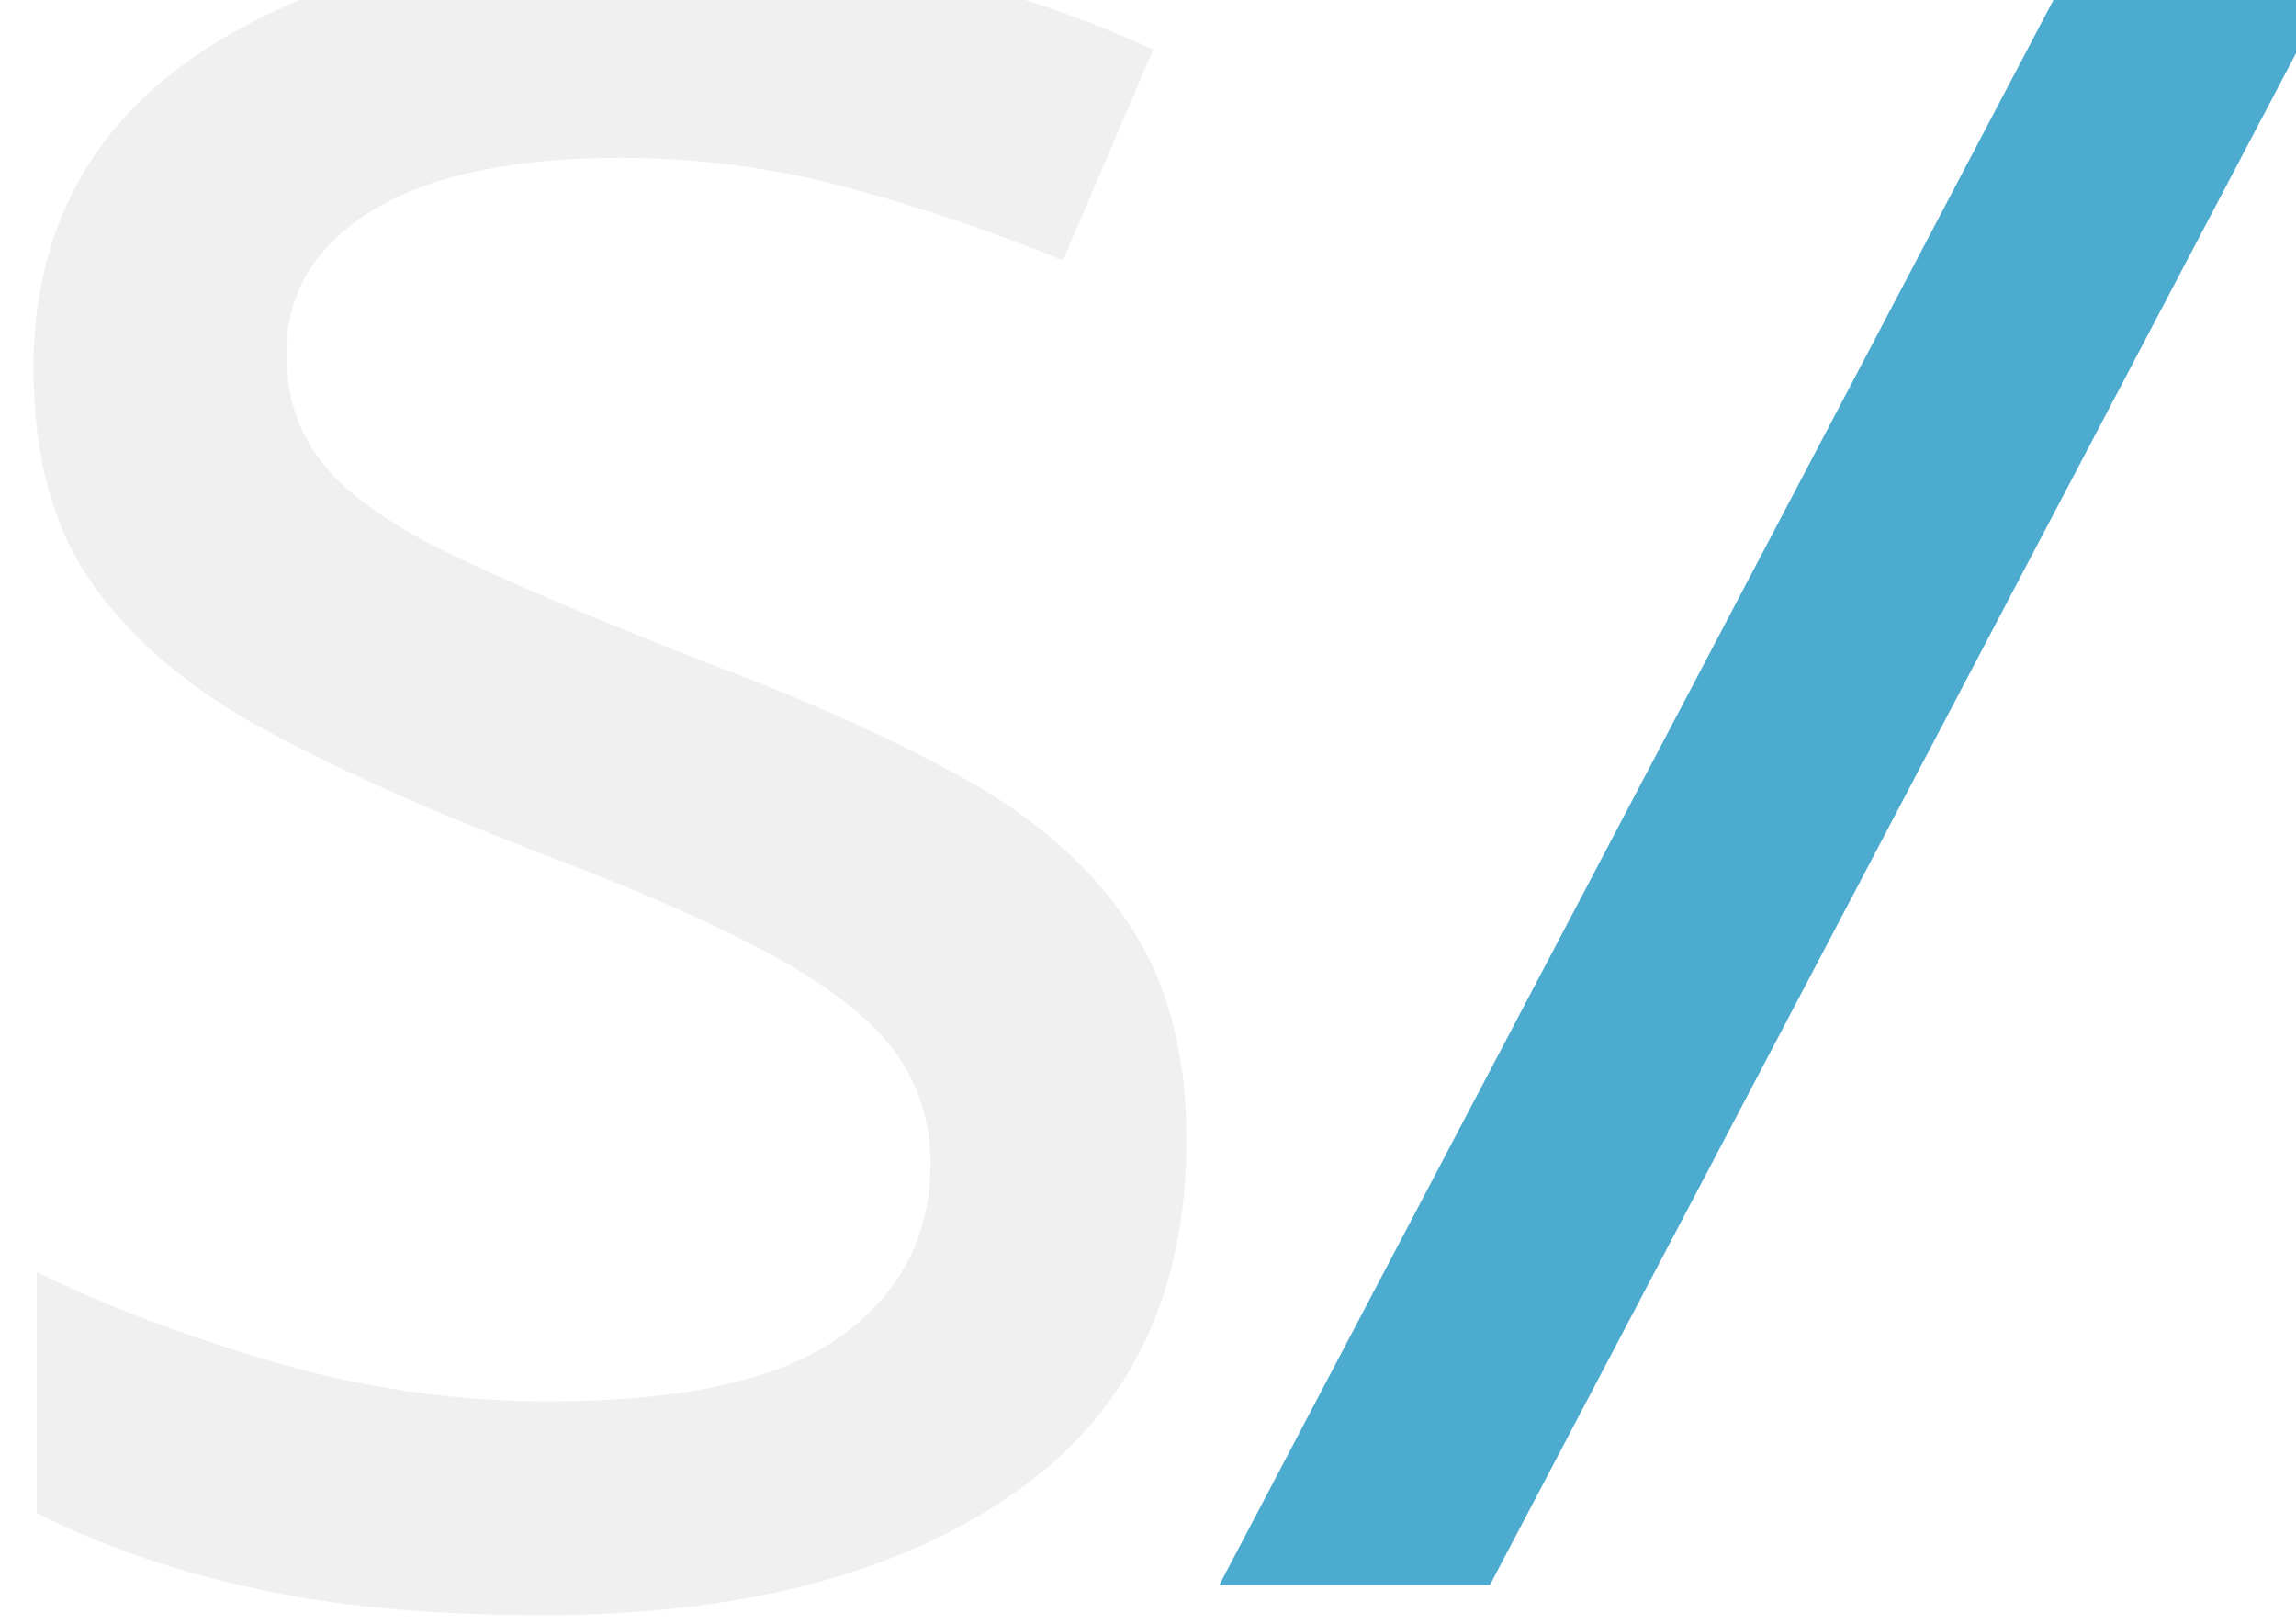
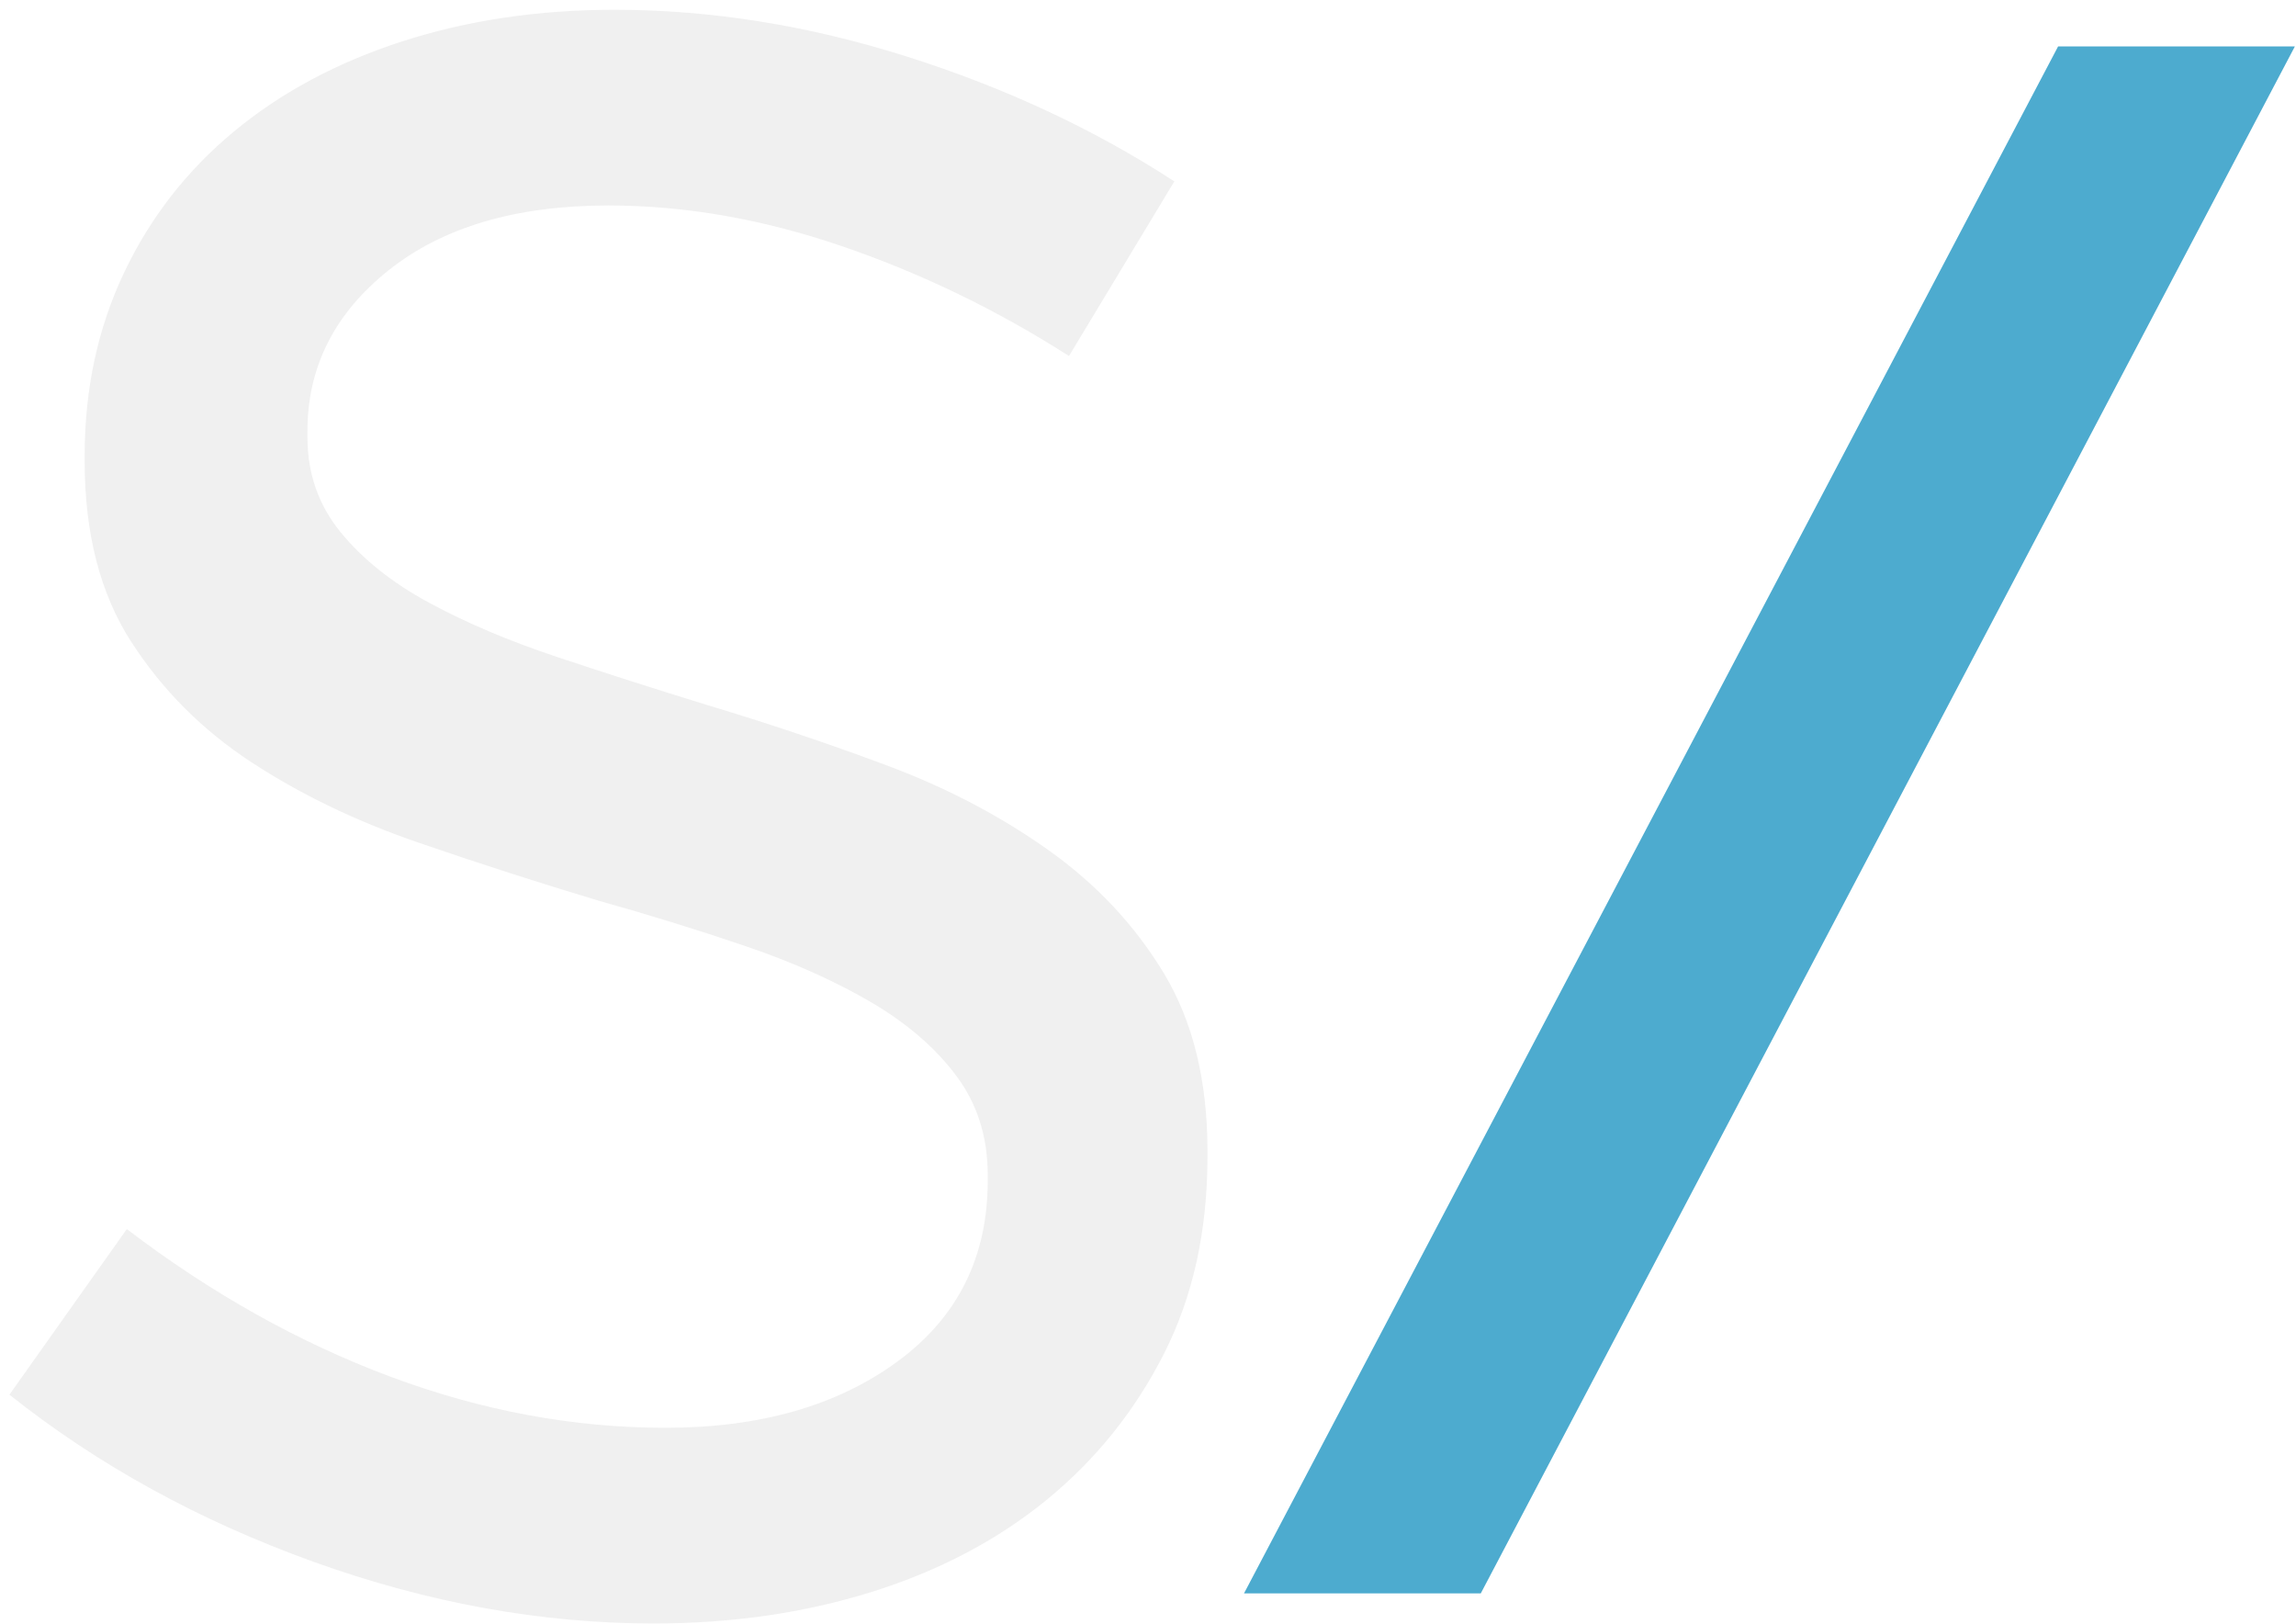
<svg xmlns="http://www.w3.org/2000/svg" width="100%" height="100%" viewBox="0 0 181 128" version="1.1" xml:space="preserve" style="fill-rule:evenodd;clip-rule:evenodd;stroke-linejoin:round;stroke-miterlimit:2;">
-   <g transform="matrix(1,0,0,1,-1190,-803)">
-     <g transform="matrix(1,0,0,1,-0.922183,732.879)">
+   <g transform="matrix(1,0,0,1,-1190,-1131)">
+     <g transform="matrix(1,0,0,1,-0.922183,1061.54)">
      <g id="icon" transform="matrix(1.21729,0,0,1.21729,643.928,-847.249)">
        <g transform="matrix(1,0,0,1,-188.897,-3.39183)">
-           <g transform="matrix(194.939,0,0,194.939,786.041,859.636)">
-                     </g>
-           <text x="630.479px" y="859.636px" style="font-family:'Gotham-Book', 'Gotham';font-size:194.939px;fill:rgb(240,240,240);">s</text>
+           <path d="M716.447,831.37L716.447,830.98C716.447,826.432 715.505,822.598 713.621,819.479C711.736,816.36 709.235,813.696 706.116,811.486C702.997,809.277 699.52,807.458 695.686,806.028C691.853,804.599 687.986,803.299 684.088,802.129C680.709,801.09 677.46,800.05 674.341,799.01C671.222,797.971 668.46,796.801 666.056,795.501C663.651,794.202 661.735,792.675 660.305,790.92C658.875,789.166 658.161,787.119 658.161,784.78L658.161,784.39C658.161,780.231 659.915,776.755 663.424,773.961C666.933,771.167 671.676,769.77 677.655,769.77C682.593,769.77 687.629,770.647 692.762,772.401C697.896,774.156 702.802,776.527 707.48,779.517L714.303,768.21C709.105,764.831 703.321,762.134 696.953,760.12C690.585,758.106 684.282,757.099 678.044,757.099C673.106,757.099 668.525,757.781 664.301,759.145C660.078,760.51 656.439,762.459 653.385,764.994C650.331,767.528 647.959,770.582 646.269,774.156C644.58,777.73 643.735,781.661 643.735,785.949L643.735,786.339C643.735,791.018 644.742,794.917 646.757,798.036C648.771,801.155 651.37,803.754 654.554,805.833C657.738,807.913 661.312,809.635 665.276,810.999C669.24,812.364 673.171,813.631 677.07,814.8C680.319,815.71 683.47,816.685 686.524,817.725C689.578,818.764 692.275,819.966 694.614,821.331C696.953,822.695 698.805,824.287 700.17,826.107C701.535,827.926 702.217,830.071 702.217,832.54L702.217,832.93C702.217,837.868 700.267,841.767 696.369,844.626C692.47,847.485 687.466,848.915 681.358,848.915C675.38,848.915 669.435,847.81 663.521,845.601C657.608,843.391 651.923,840.207 646.464,836.049L638.862,846.77C644.58,851.319 651.143,854.925 658.551,857.59C665.958,860.254 673.301,861.586 680.579,861.586C685.647,861.586 690.358,860.903 694.712,859.539C699.065,858.174 702.834,856.192 706.018,853.593C709.202,850.994 711.736,847.843 713.621,844.139C715.505,840.435 716.447,836.179 716.447,831.37Z" style="fill:rgb(240,240,240);fill-rule:nonzero;" />
        </g>
        <g transform="matrix(1.02157,0,-0.370485,0.703883,185.8,251.161)">
-           <g transform="matrix(194.939,0,0,194.939,681.748,859.636)">
-                     </g>
-           <text x="630.479px" y="859.636px" style="font-family:'Gotham-Book', 'Gotham';font-size:194.939px;fill:rgb(77,171,207);">l</text>
+           <rect x="648.609" y="717.331" width="15.01" height="142.305" style="fill:rgb(77,171,207);fill-rule:nonzero;" />
        </g>
      </g>
    </g>
  </g>
</svg>
